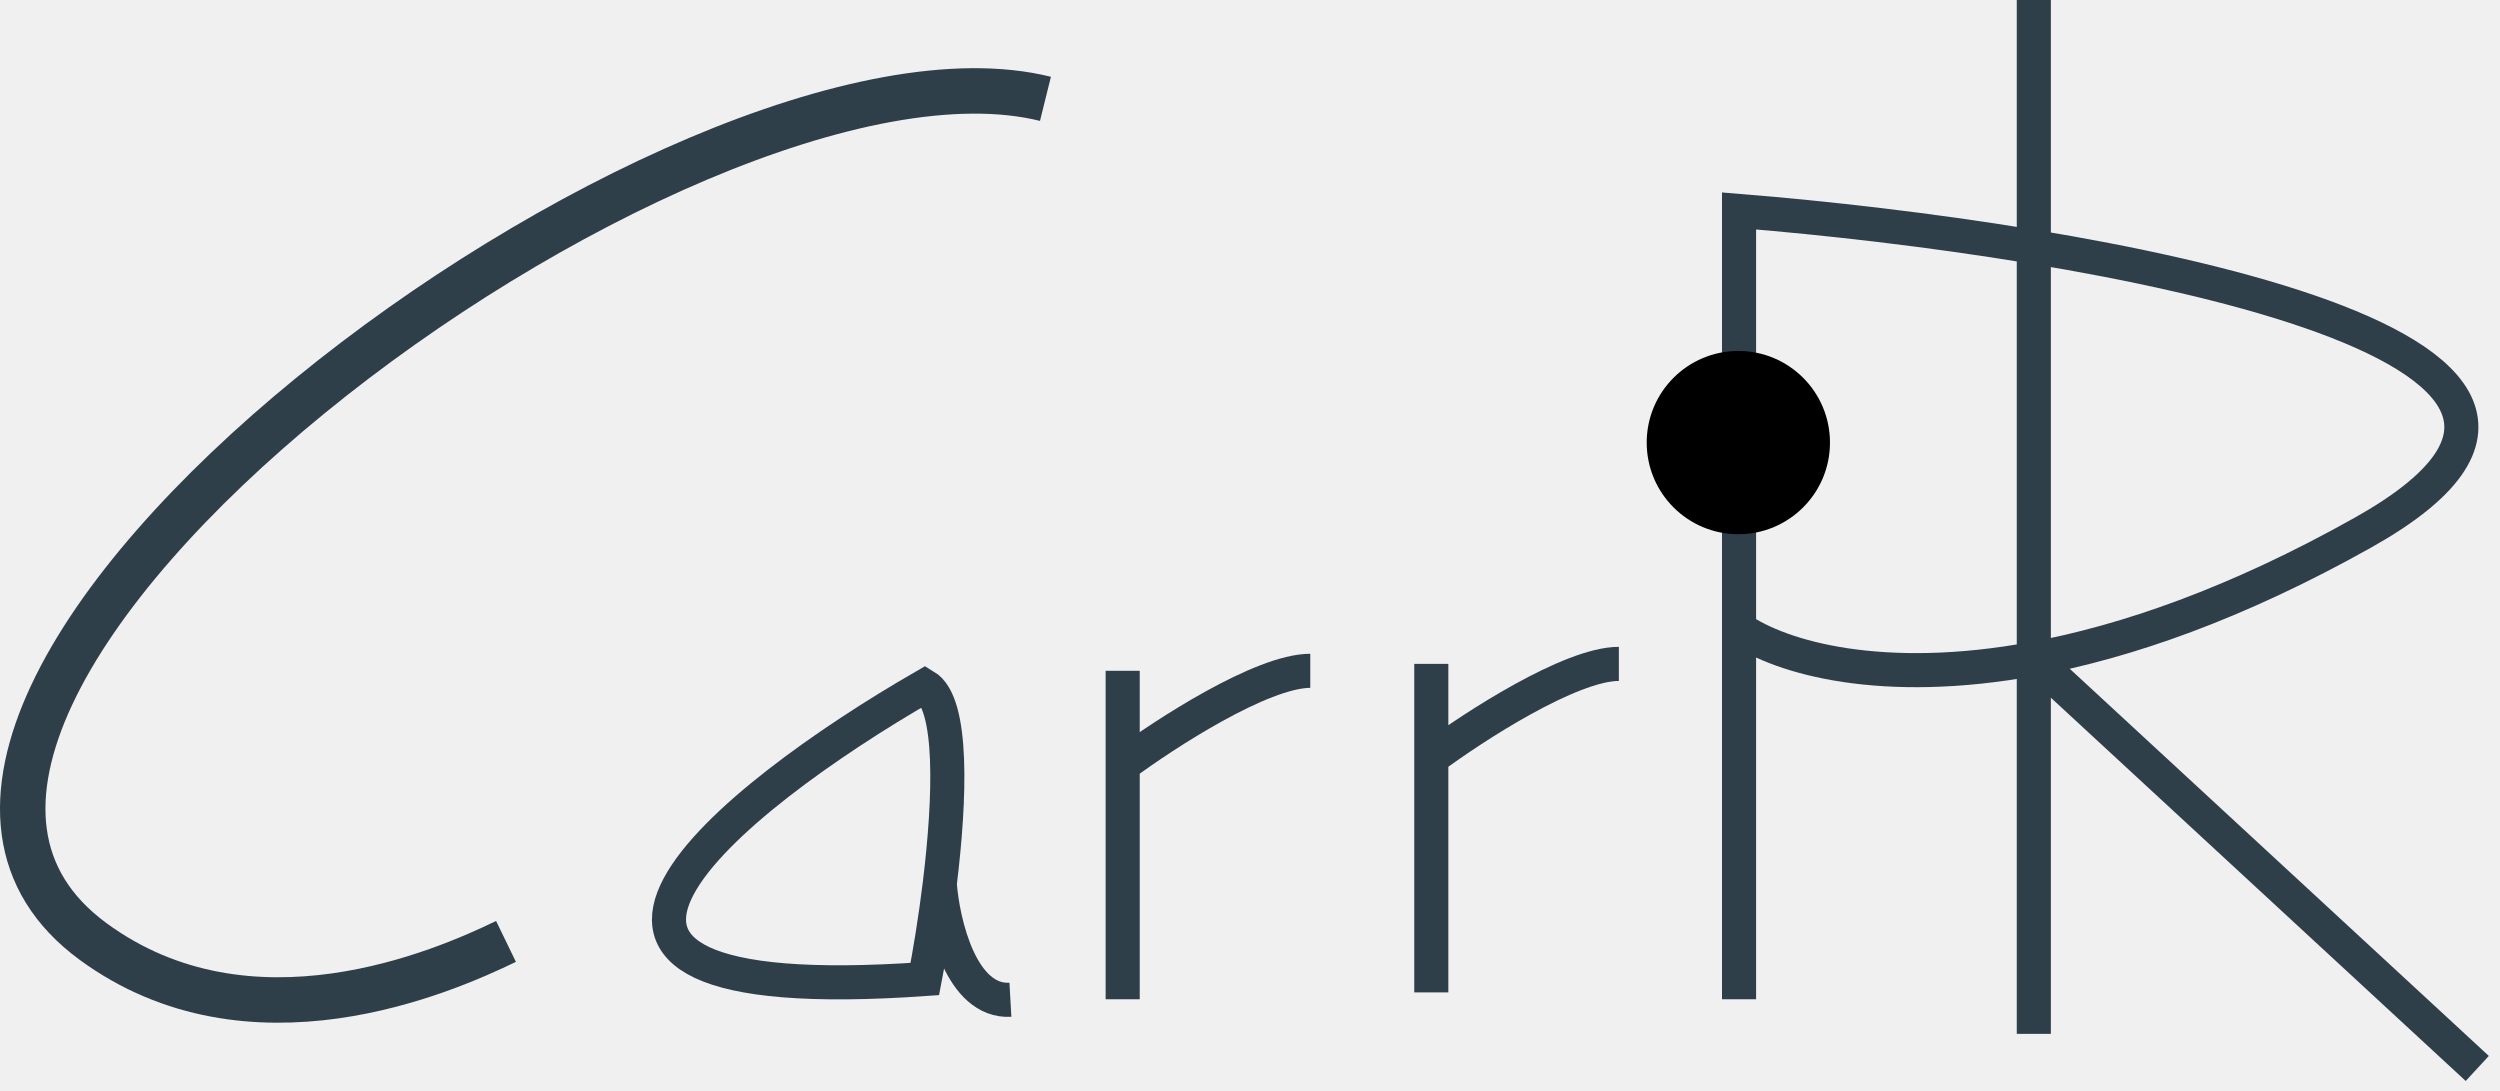
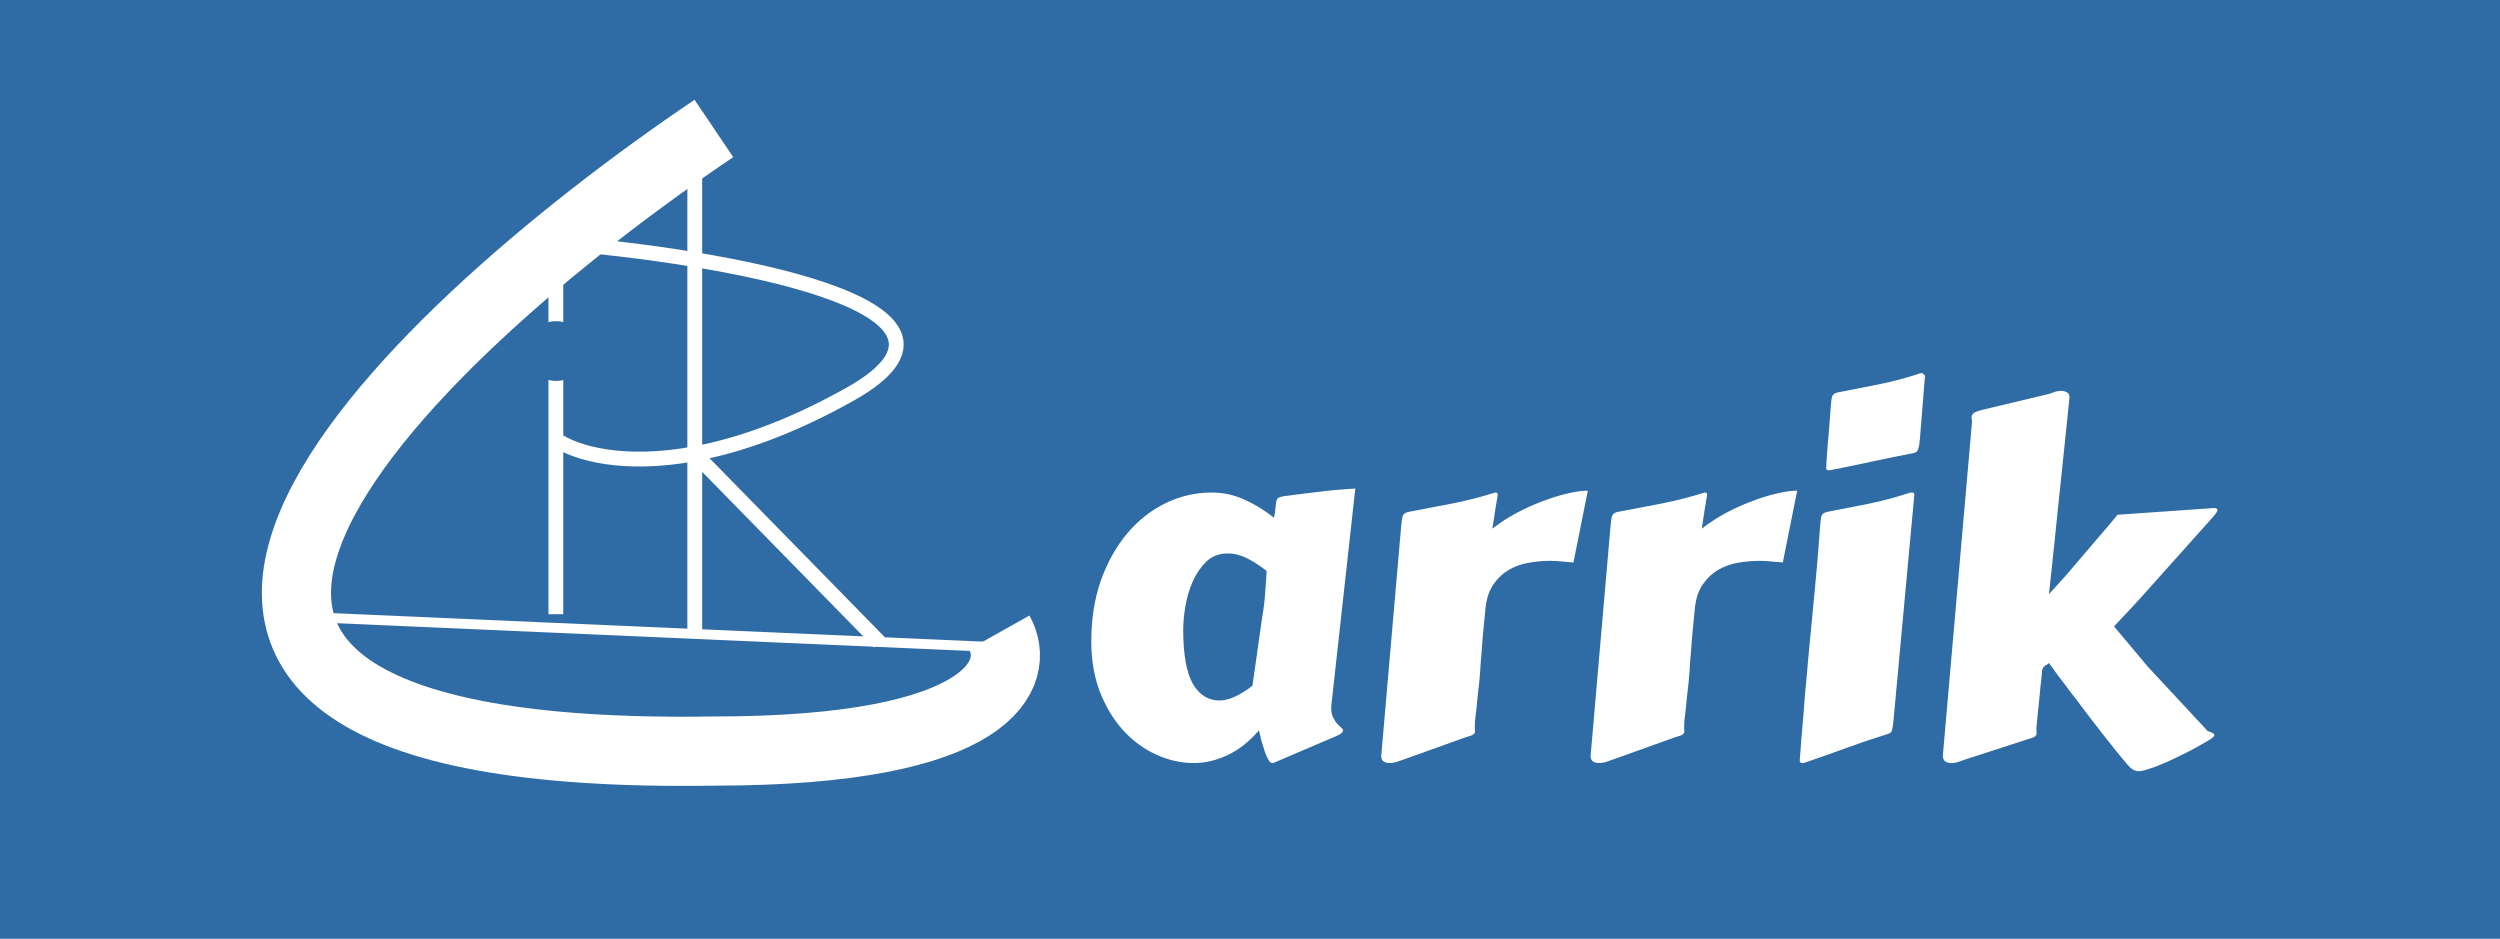
- <svg xmlns="http://www.w3.org/2000/svg" width="110" height="48" viewBox="0 0 110 48" fill="none">
-   <path d="M46 4.349C30.157 0.42 -10.45 30.749 4.091 41.422C10.991 46.487 19.512 42.756 22.264 41.422" stroke="#2F3F4A" stroke-width="2" />
-   <path d="M49.398 29.516V33.662M49.398 43.969V33.662M49.398 33.662C51.262 32.28 55.522 29.516 57.652 29.516" stroke="#2F3F4A" stroke-width="1.5" />
-   <path d="M41.349 38.893C41.158 40.457 40.912 41.945 40.692 43.077C20.305 44.507 32.198 35.077 40.692 30.183C41.96 30.935 41.81 35.133 41.349 38.893ZM41.349 38.893C41.485 40.643 42.297 44.111 44.458 43.99" stroke="#2F3F4A" stroke-width="1.5" />
-   <path d="M62.977 29.211V33.357M62.977 43.665V33.357M62.977 33.357C64.84 31.975 69.1 29.211 71.23 29.211" stroke="#2F3F4A" stroke-width="1.5" />
-   <path d="M89.488 0V28.986M89.488 45.491V28.986M89.488 28.986C93.527 28.239 98.384 26.572 103.979 23.43C118.829 15.093 91.859 10.523 76.518 9.281V43.969V27.652C78.366 28.94 82.809 30.221 89.488 28.986ZM89.488 28.986L109 47.012" stroke="#2F3F4A" stroke-width="1.5" />
-   <circle cx="76.487" cy="19.474" r="4.032" fill="black" />
+ <svg xmlns="http://www.w3.org/2000/svg" width="253" height="95" viewBox="0 0 253 95" fill="none">
+   <rect width="253" height="95" fill="#2F6CA5" />
+   <path d="M134.742 71.289C134.727 71.352 134.719 71.414 134.719 71.477C134.719 71.523 134.719 71.57 134.719 71.617C134.719 72.008 134.781 72.336 134.906 72.602C135.031 72.852 135.164 73.062 135.305 73.234C135.461 73.391 135.602 73.523 135.727 73.633C135.852 73.727 135.914 73.812 135.914 73.891C135.914 74.109 135.68 74.312 135.211 74.5L128.906 77.195C128.891 77.211 128.836 77.219 128.742 77.219C128.617 77.219 128.492 77.109 128.367 76.891C128.242 76.672 128.117 76.391 127.992 76.047C127.883 75.719 127.773 75.367 127.664 74.992C127.57 74.602 127.484 74.242 127.406 73.914C126.422 75.055 125.359 75.891 124.219 76.422C123.078 76.953 121.945 77.219 120.82 77.219C119.508 77.219 118.227 76.93 116.977 76.352C115.727 75.773 114.617 74.953 113.648 73.891C112.68 72.812 111.898 71.516 111.305 70C110.727 68.484 110.438 66.781 110.438 64.891C110.438 62.656 110.758 60.617 111.398 58.773C112.055 56.93 112.938 55.344 114.047 54.016C115.156 52.688 116.445 51.664 117.914 50.945C119.398 50.211 120.969 49.844 122.625 49.844C123.797 49.844 124.906 50.086 125.953 50.57C127 51.039 127.992 51.648 128.93 52.398C129.023 51.93 129.078 51.555 129.094 51.273C129.109 50.992 129.141 50.773 129.188 50.617C129.25 50.461 129.359 50.359 129.516 50.312C129.672 50.25 129.93 50.203 130.289 50.172C131.414 50.016 132.531 49.875 133.641 49.75C134.766 49.609 135.938 49.508 137.156 49.445L134.742 71.289ZM127.734 62.453C127.891 61.562 127.992 60.727 128.039 59.945C128.102 59.148 128.148 58.422 128.18 57.766C127.93 57.578 127.656 57.383 127.359 57.18C127.078 56.977 126.766 56.789 126.422 56.617C126.094 56.43 125.742 56.281 125.367 56.172C125.008 56.062 124.625 56.008 124.219 56.008C123.375 56.008 122.664 56.281 122.086 56.828C121.523 57.375 121.062 58.047 120.703 58.844C120.359 59.641 120.109 60.484 119.953 61.375C119.812 62.266 119.742 63.055 119.742 63.742C119.742 66.211 120.062 68.023 120.703 69.18C121.359 70.32 122.266 70.891 123.422 70.891C123.891 70.891 124.414 70.758 124.992 70.492C125.57 70.227 126.156 69.859 126.75 69.391L127.734 62.453ZM159.234 56.922C158.906 56.891 158.539 56.859 158.133 56.828C157.727 56.781 157.297 56.758 156.844 56.758C156.156 56.758 155.453 56.82 154.734 56.945C154.031 57.055 153.375 57.281 152.766 57.625C152.156 57.969 151.633 58.445 151.195 59.055C150.758 59.648 150.477 60.422 150.352 61.375C150.242 62.531 150.148 63.484 150.07 64.234C150.008 64.969 149.961 65.578 149.93 66.062C149.898 66.531 149.867 66.914 149.836 67.211C149.82 67.492 149.805 67.758 149.789 68.008C149.789 68.07 149.773 68.242 149.742 68.523C149.727 68.805 149.695 69.133 149.648 69.508C149.602 69.883 149.555 70.289 149.508 70.727C149.477 71.164 149.438 71.57 149.391 71.945C149.344 72.32 149.305 72.648 149.273 72.93C149.258 73.211 149.25 73.383 149.25 73.445C149.25 73.57 149.25 73.68 149.25 73.773C149.266 73.852 149.273 73.93 149.273 74.008C149.273 74.133 149.211 74.242 149.086 74.336C148.977 74.414 148.719 74.508 148.312 74.617L142.102 76.844C141.93 76.906 141.703 76.984 141.422 77.078C141.141 77.172 140.867 77.219 140.602 77.219C140.383 77.219 140.188 77.164 140.016 77.055C139.859 76.945 139.781 76.758 139.781 76.492L141.797 53.266C141.844 52.75 141.898 52.398 141.961 52.211C142.039 52.008 142.219 51.875 142.5 51.812C143.922 51.531 145.391 51.25 146.906 50.969C148.422 50.672 149.891 50.297 151.312 49.844C151.438 49.844 151.508 49.867 151.523 49.914C151.555 49.945 151.57 50 151.57 50.078C151.57 50.109 151.562 50.156 151.547 50.219C151.547 50.281 151.523 50.422 151.477 50.641C151.445 50.859 151.391 51.195 151.312 51.648C151.25 52.086 151.156 52.703 151.031 53.5C151.75 52.938 152.539 52.422 153.398 51.953C154.273 51.484 155.148 51.086 156.023 50.758C156.898 50.414 157.742 50.148 158.555 49.961C159.367 49.758 160.078 49.656 160.688 49.656L159.234 56.922ZM180.422 56.922C180.094 56.891 179.727 56.859 179.32 56.828C178.914 56.781 178.484 56.758 178.031 56.758C177.344 56.758 176.641 56.82 175.922 56.945C175.219 57.055 174.562 57.281 173.953 57.625C173.344 57.969 172.82 58.445 172.383 59.055C171.945 59.648 171.664 60.422 171.539 61.375C171.43 62.531 171.336 63.484 171.258 64.234C171.195 64.969 171.148 65.578 171.117 66.062C171.086 66.531 171.055 66.914 171.023 67.211C171.008 67.492 170.992 67.758 170.977 68.008C170.977 68.07 170.961 68.242 170.93 68.523C170.914 68.805 170.883 69.133 170.836 69.508C170.789 69.883 170.742 70.289 170.695 70.727C170.664 71.164 170.625 71.57 170.578 71.945C170.531 72.32 170.492 72.648 170.461 72.93C170.445 73.211 170.438 73.383 170.438 73.445C170.438 73.57 170.438 73.68 170.438 73.773C170.453 73.852 170.461 73.93 170.461 74.008C170.461 74.133 170.398 74.242 170.273 74.336C170.164 74.414 169.906 74.508 169.5 74.617L163.289 76.844C163.117 76.906 162.891 76.984 162.609 77.078C162.328 77.172 162.055 77.219 161.789 77.219C161.57 77.219 161.375 77.164 161.203 77.055C161.047 76.945 160.969 76.758 160.969 76.492L162.984 53.266C163.031 52.75 163.086 52.398 163.148 52.211C163.227 52.008 163.406 51.875 163.688 51.812C165.109 51.531 166.578 51.25 168.094 50.969C169.609 50.672 171.078 50.297 172.5 49.844C172.625 49.844 172.695 49.867 172.711 49.914C172.742 49.945 172.758 50 172.758 50.078C172.758 50.109 172.75 50.156 172.734 50.219C172.734 50.281 172.711 50.422 172.664 50.641C172.633 50.859 172.578 51.195 172.5 51.648C172.438 52.086 172.344 52.703 172.219 53.5C172.938 52.938 173.727 52.422 174.586 51.953C175.461 51.484 176.336 51.086 177.211 50.758C178.086 50.414 178.93 50.148 179.742 49.961C180.555 49.758 181.266 49.656 181.875 49.656L180.422 56.922ZM183.047 66.062C183.25 63.922 183.453 61.805 183.656 59.711C183.859 57.617 184.039 55.469 184.195 53.266C184.227 52.75 184.273 52.398 184.336 52.211C184.414 52.008 184.594 51.875 184.875 51.812C186.203 51.547 187.594 51.273 189.047 50.992C190.5 50.695 191.906 50.32 193.266 49.867C193.312 49.852 193.383 49.844 193.477 49.844C193.648 49.844 193.734 49.906 193.734 50.031L191.625 72.859C191.578 73.375 191.523 73.734 191.461 73.938C191.398 74.125 191.227 74.25 190.945 74.312C189.617 74.719 188.273 75.172 186.914 75.672C185.555 76.172 184.117 76.68 182.602 77.195C182.555 77.211 182.484 77.219 182.391 77.219C182.219 77.219 182.133 77.141 182.133 76.984C182.133 76.969 182.148 76.758 182.18 76.352C182.211 75.945 182.25 75.422 182.297 74.781C182.359 74.141 182.422 73.422 182.484 72.625C182.547 71.828 182.609 71.031 182.672 70.234C182.75 69.438 182.82 68.672 182.883 67.938C182.945 67.203 183 66.578 183.047 66.062ZM184.805 47.359C184.852 46.688 184.883 46.172 184.898 45.812C184.93 45.453 184.953 45.188 184.969 45.016C184.984 44.828 184.992 44.711 184.992 44.664C184.992 44.617 184.992 44.586 184.992 44.57C185.008 44.539 185.016 44.492 185.016 44.43C185.031 44.352 185.047 44.203 185.062 43.984C185.078 43.75 185.102 43.414 185.133 42.977C185.164 42.539 185.211 41.938 185.273 41.172C185.305 40.656 185.352 40.305 185.414 40.117C185.492 39.914 185.672 39.781 185.953 39.719C187.281 39.453 188.672 39.18 190.125 38.898C191.578 38.602 192.984 38.227 194.344 37.773C194.391 37.758 194.461 37.75 194.555 37.75C194.602 37.844 194.664 37.906 194.742 37.938L194.812 37.984L194.297 44.406C194.25 44.922 194.188 45.281 194.109 45.484C194.047 45.688 193.883 45.812 193.617 45.859C192.289 46.109 190.945 46.383 189.586 46.68C188.227 46.977 186.789 47.273 185.273 47.57C185.227 47.586 185.156 47.594 185.062 47.594C184.891 47.594 184.805 47.516 184.805 47.359ZM209.414 40.422L208.57 48.555C208.461 49.648 208.344 50.758 208.219 51.883C208.109 53.008 208 54.086 207.891 55.117C207.781 56.148 207.68 57.102 207.586 57.977C207.492 58.852 207.414 59.57 207.352 60.133L208.969 58.352L211.594 55.281C211.922 54.906 212.242 54.531 212.555 54.156C212.867 53.781 213.148 53.453 213.398 53.172C213.648 52.875 213.852 52.633 214.008 52.445C214.164 52.242 214.258 52.125 214.289 52.094L223.711 51.438C223.758 51.422 223.805 51.414 223.852 51.414C223.914 51.414 223.969 51.414 224.016 51.414C224.281 51.414 224.414 51.484 224.414 51.625C224.414 51.734 224.25 51.977 223.922 52.352L216.586 60.555C216.258 60.914 215.867 61.336 215.414 61.82C214.977 62.289 214.484 62.812 213.938 63.391L217.359 67.469L223.266 73.82C223.312 73.898 223.383 73.961 223.477 74.008C223.57 74.039 223.656 74.07 223.734 74.102C223.828 74.133 223.906 74.172 223.969 74.219C224.047 74.25 224.086 74.305 224.086 74.383C224.086 74.445 224.07 74.492 224.039 74.523C224.023 74.555 223.953 74.617 223.828 74.711C223.688 74.82 223.438 74.977 223.078 75.18C222.734 75.383 222.328 75.609 221.859 75.859C221.391 76.109 220.891 76.359 220.359 76.609C219.828 76.875 219.312 77.109 218.812 77.312C218.312 77.531 217.852 77.703 217.43 77.828C217.008 77.969 216.68 78.039 216.445 78.039C216.258 78.039 216.07 77.992 215.883 77.898C215.711 77.805 215.516 77.633 215.297 77.383C215 77.039 214.625 76.586 214.172 76.023C213.734 75.477 213.258 74.875 212.742 74.219C212.227 73.547 211.695 72.859 211.148 72.156C210.617 71.438 210.102 70.758 209.602 70.117C209.117 69.461 208.672 68.875 208.266 68.359C207.875 67.828 207.57 67.406 207.352 67.094C207.273 67.172 207.195 67.234 207.117 67.281C207.039 67.312 206.961 67.359 206.883 67.422C206.82 67.484 206.766 67.562 206.719 67.656C206.672 67.734 206.648 67.852 206.648 68.008C206.648 68.07 206.633 68.25 206.602 68.547C206.57 68.828 206.531 69.172 206.484 69.578C206.453 69.969 206.414 70.391 206.367 70.844C206.32 71.297 206.273 71.727 206.227 72.133C206.195 72.523 206.164 72.867 206.133 73.164C206.102 73.445 206.086 73.617 206.086 73.68C206.086 73.789 206.086 73.883 206.086 73.961C206.102 74.023 206.109 74.086 206.109 74.148C206.109 74.32 206.047 74.453 205.922 74.547C205.812 74.625 205.531 74.727 205.078 74.852L198.938 76.844C198.766 76.906 198.539 76.984 198.258 77.078C197.977 77.172 197.703 77.219 197.438 77.219C197.219 77.219 197.023 77.164 196.852 77.055C196.695 76.945 196.617 76.742 196.617 76.445L199.57 42.672C199.57 42.594 199.562 42.523 199.547 42.461C199.531 42.383 199.523 42.305 199.523 42.227C199.523 42.086 199.578 41.961 199.688 41.852C199.812 41.727 200.086 41.609 200.508 41.5L207.094 39.93C207.266 39.898 207.492 39.828 207.773 39.719C208.055 39.609 208.328 39.555 208.594 39.555C208.797 39.555 208.984 39.602 209.156 39.695C209.344 39.789 209.438 39.969 209.438 40.234C209.438 40.266 209.43 40.297 209.414 40.328C209.414 40.359 209.414 40.391 209.414 40.422Z" fill="white" />
+   <path d="M70.311 14.5V45.917M70.311 63.807V45.917M70.311 45.917C74.689 45.108 79.954 43.301 86.019 39.896C102.114 30.859 72.881 25.906 56.253 24.559V62.158V44.472C58.257 45.868 63.072 47.256 70.311 45.917ZM70.311 45.917L89 65" stroke="white" stroke-width="1.5" />
+   <circle cx="56.277" cy="35.527" r="3.024" fill="#2F6CA5" />
+   <path d="M72.245 13C40.366 34.503 -4.265 77.208 72.245 76.008C100.749 76.008 103.374 68.007 101.124 64.007" stroke="white" stroke-width="7" />
+   <path d="M101.124 65.507L32.5 62.5" stroke="white" />
</svg>
